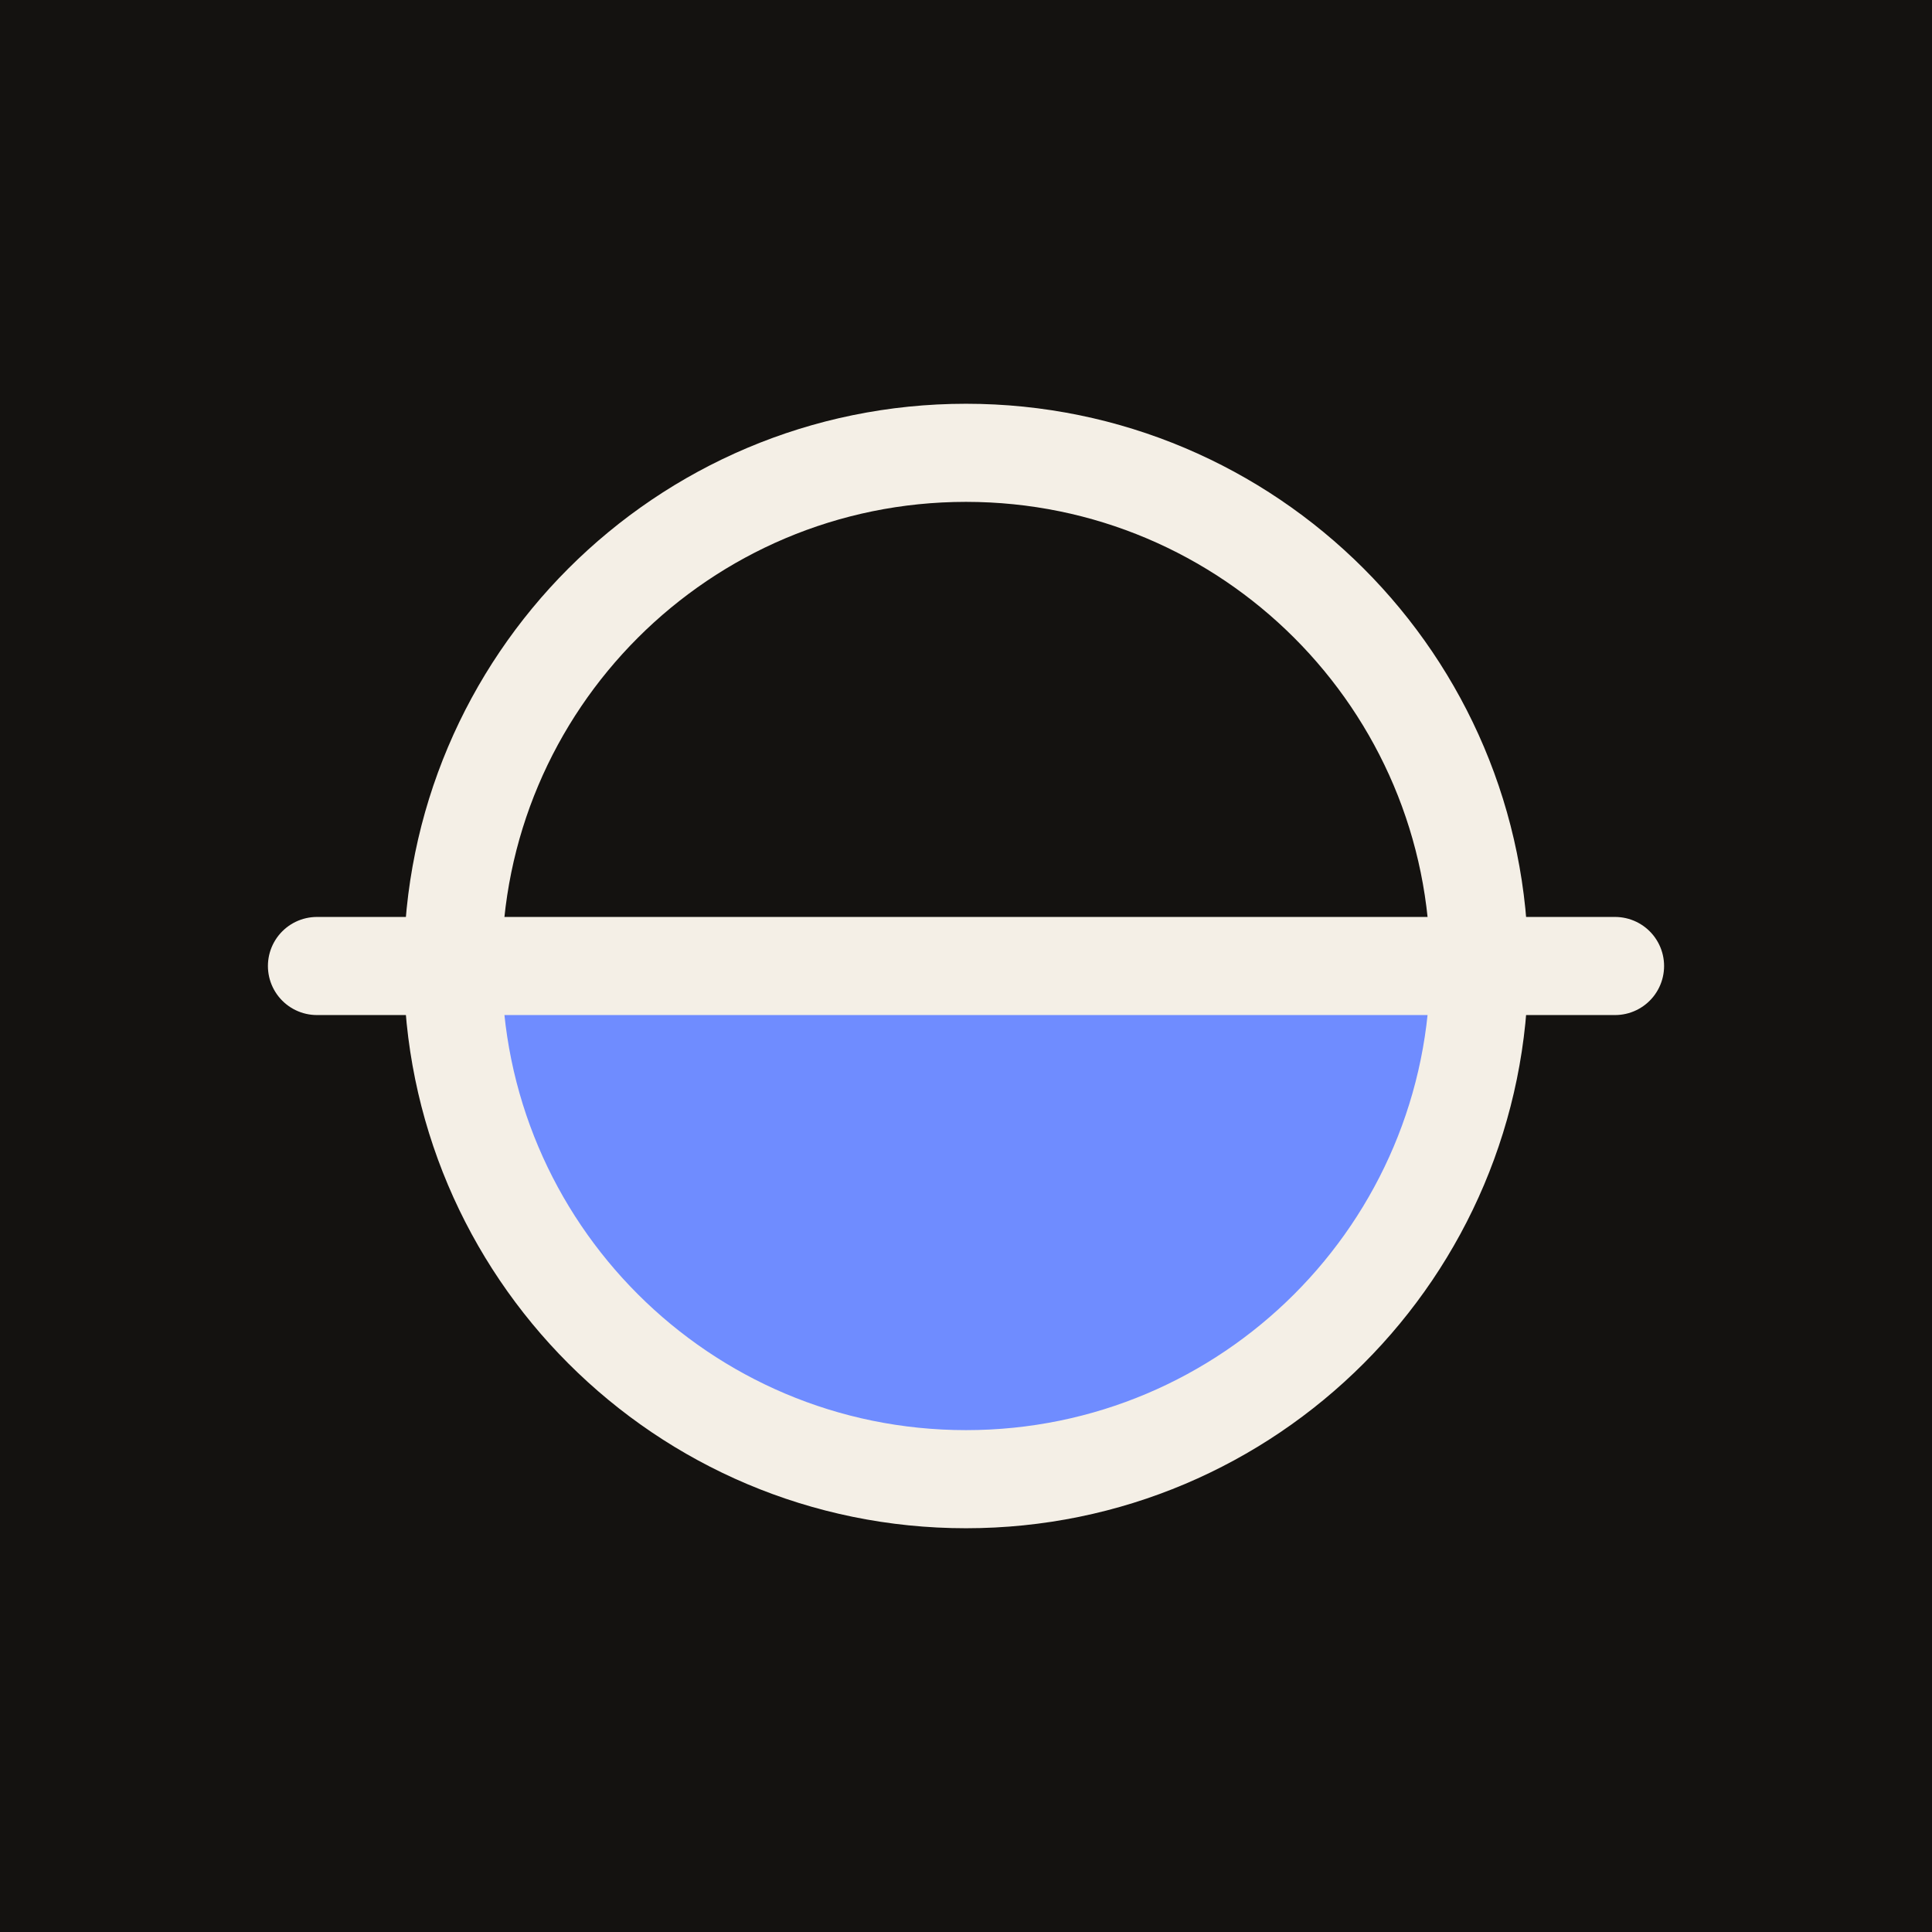
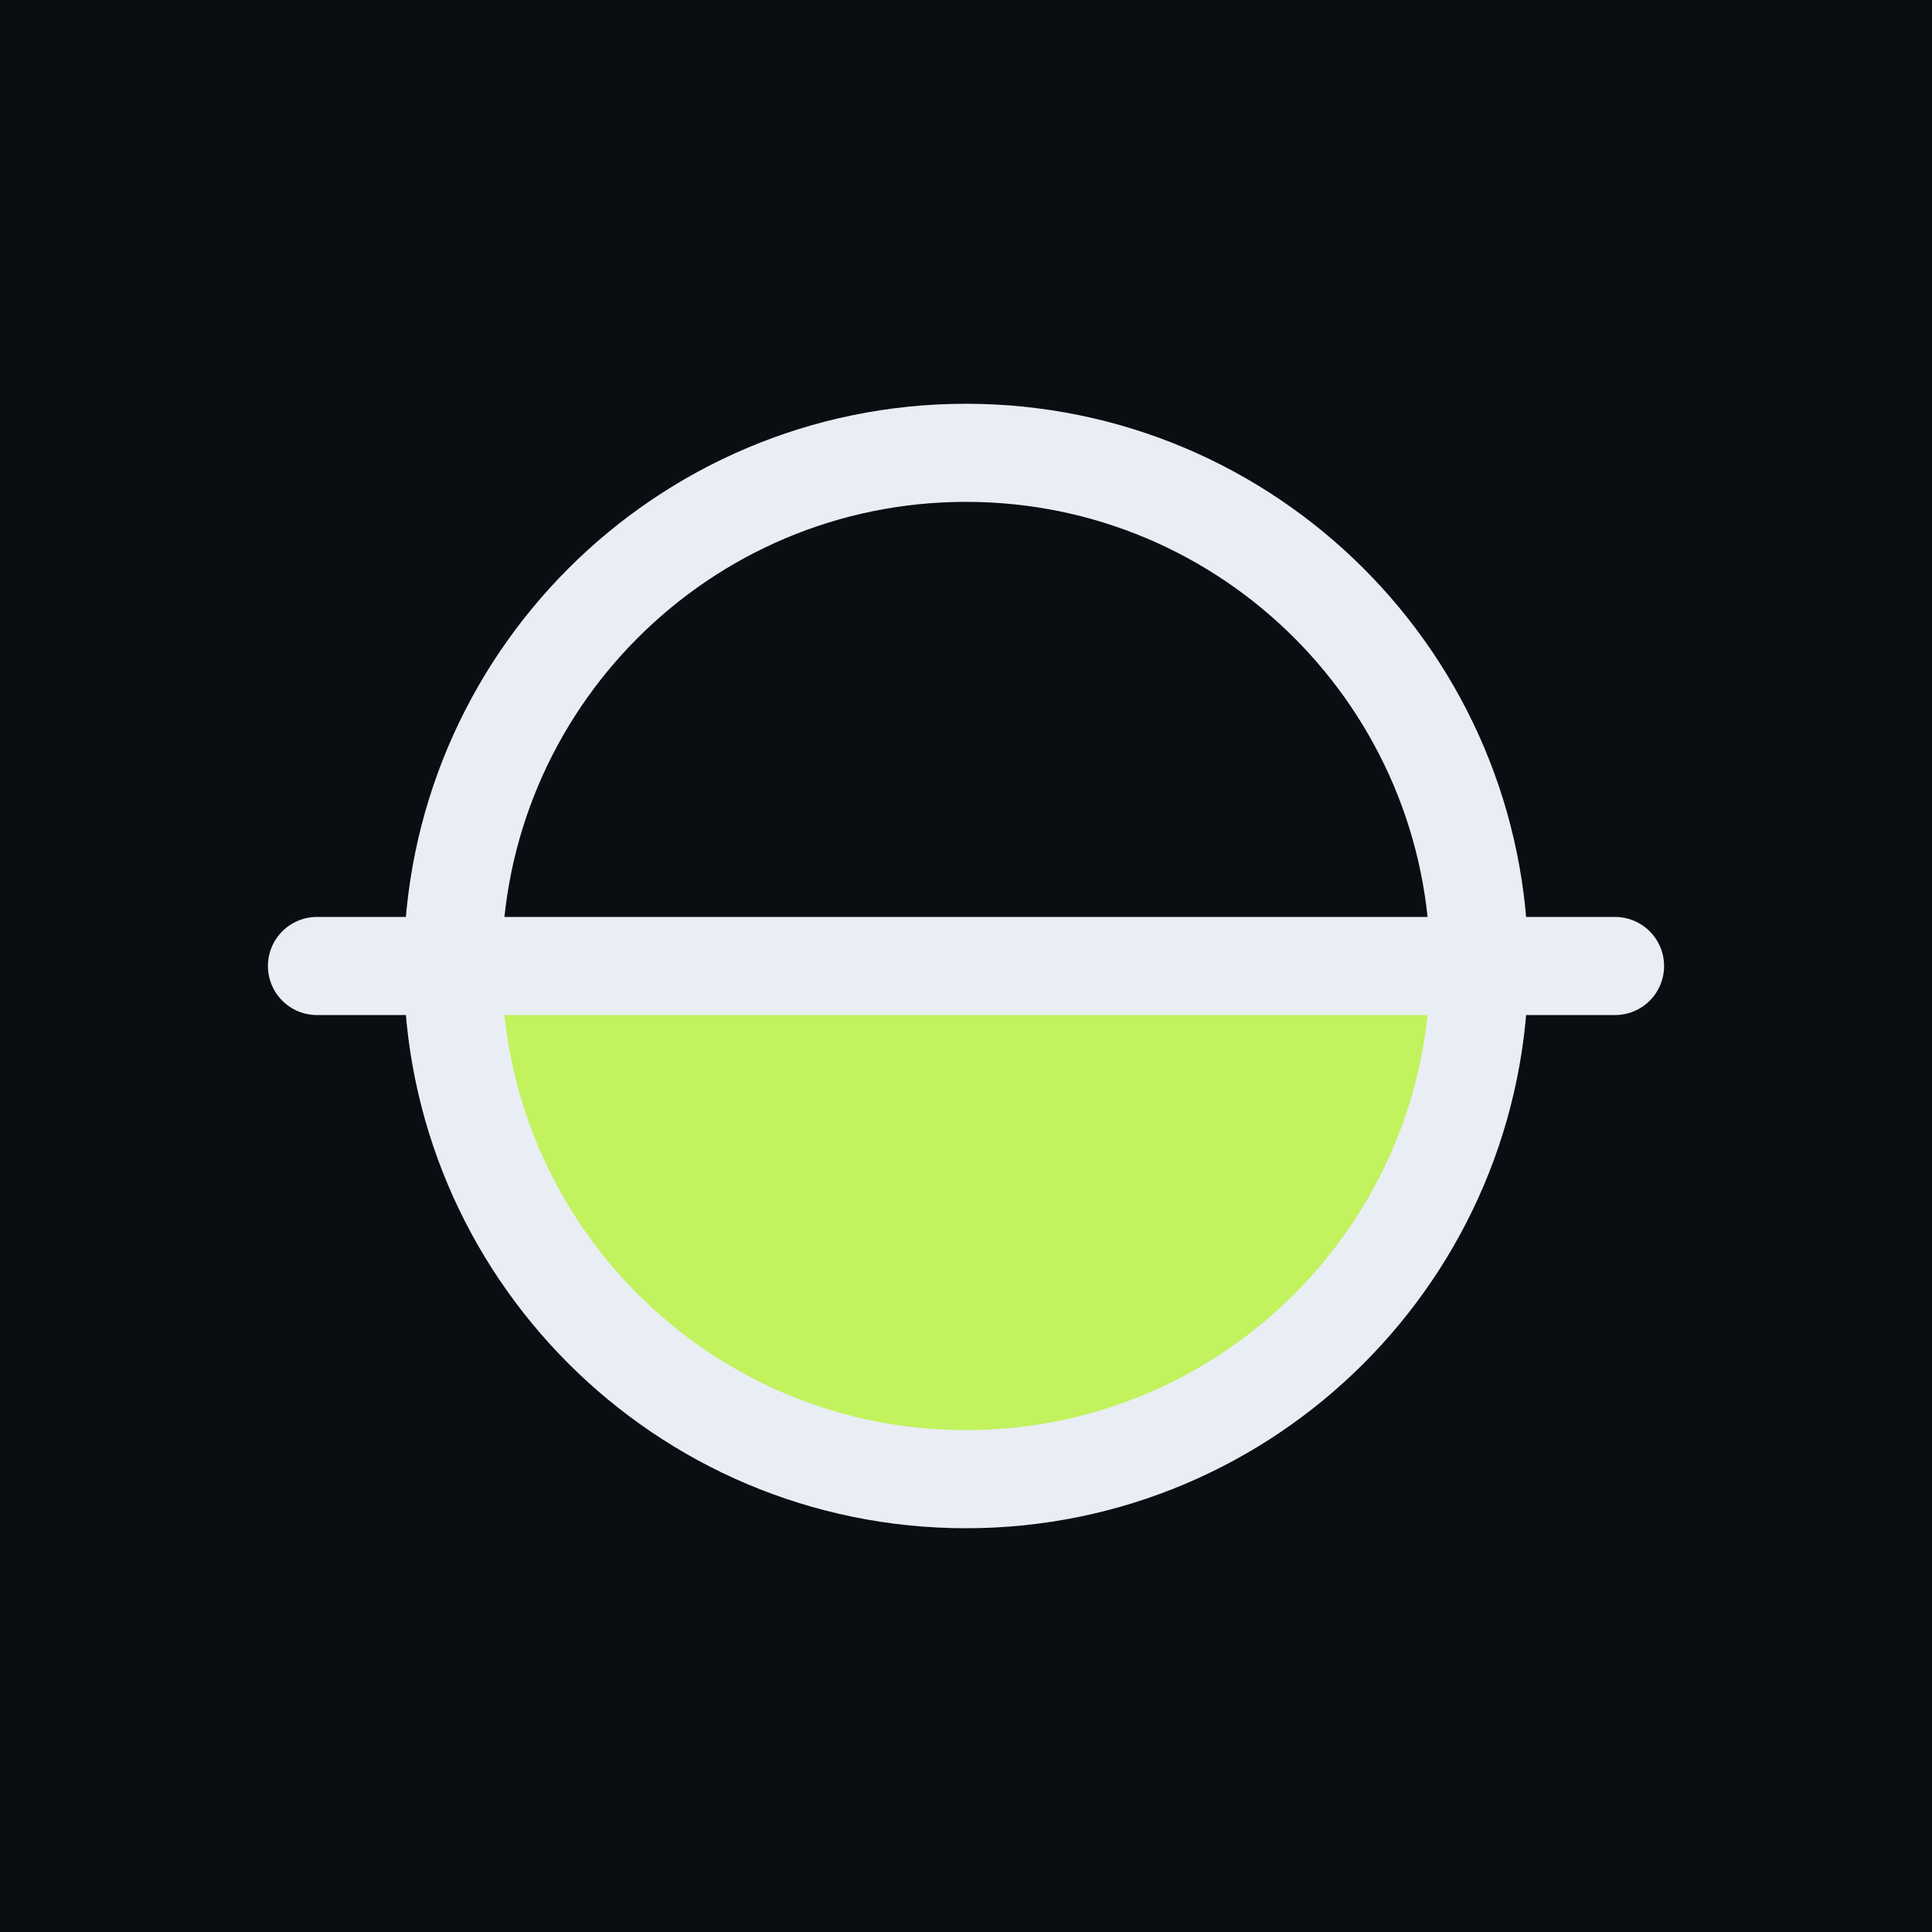
<svg xmlns="http://www.w3.org/2000/svg" viewBox="0 0 512 512" role="img" aria-label="Fairline">
-   <rect width="512" height="512" fill="#141210" />
-   <path d="M120 256a136 136 0 0 0 272 0z" fill="#6F8CFF" />
-   <circle cx="256" cy="256" r="136" fill="none" stroke="#F4EFE6" stroke-width="26" />
-   <path d="M84 256h344" stroke="#F4EFE6" stroke-width="26" stroke-linecap="round" />
+   <rect width="512" height="512" fill="#0A0D12" />
+   <path d="M120 256a136 136 0 0 0 272 0z" fill="#C2F25E" />
+   <circle cx="256" cy="256" r="136" fill="none" stroke="#E9EEF4" stroke-width="26" />
+   <path d="M84 256h344" stroke="#E9EEF4" stroke-width="26" stroke-linecap="round" />
</svg>
